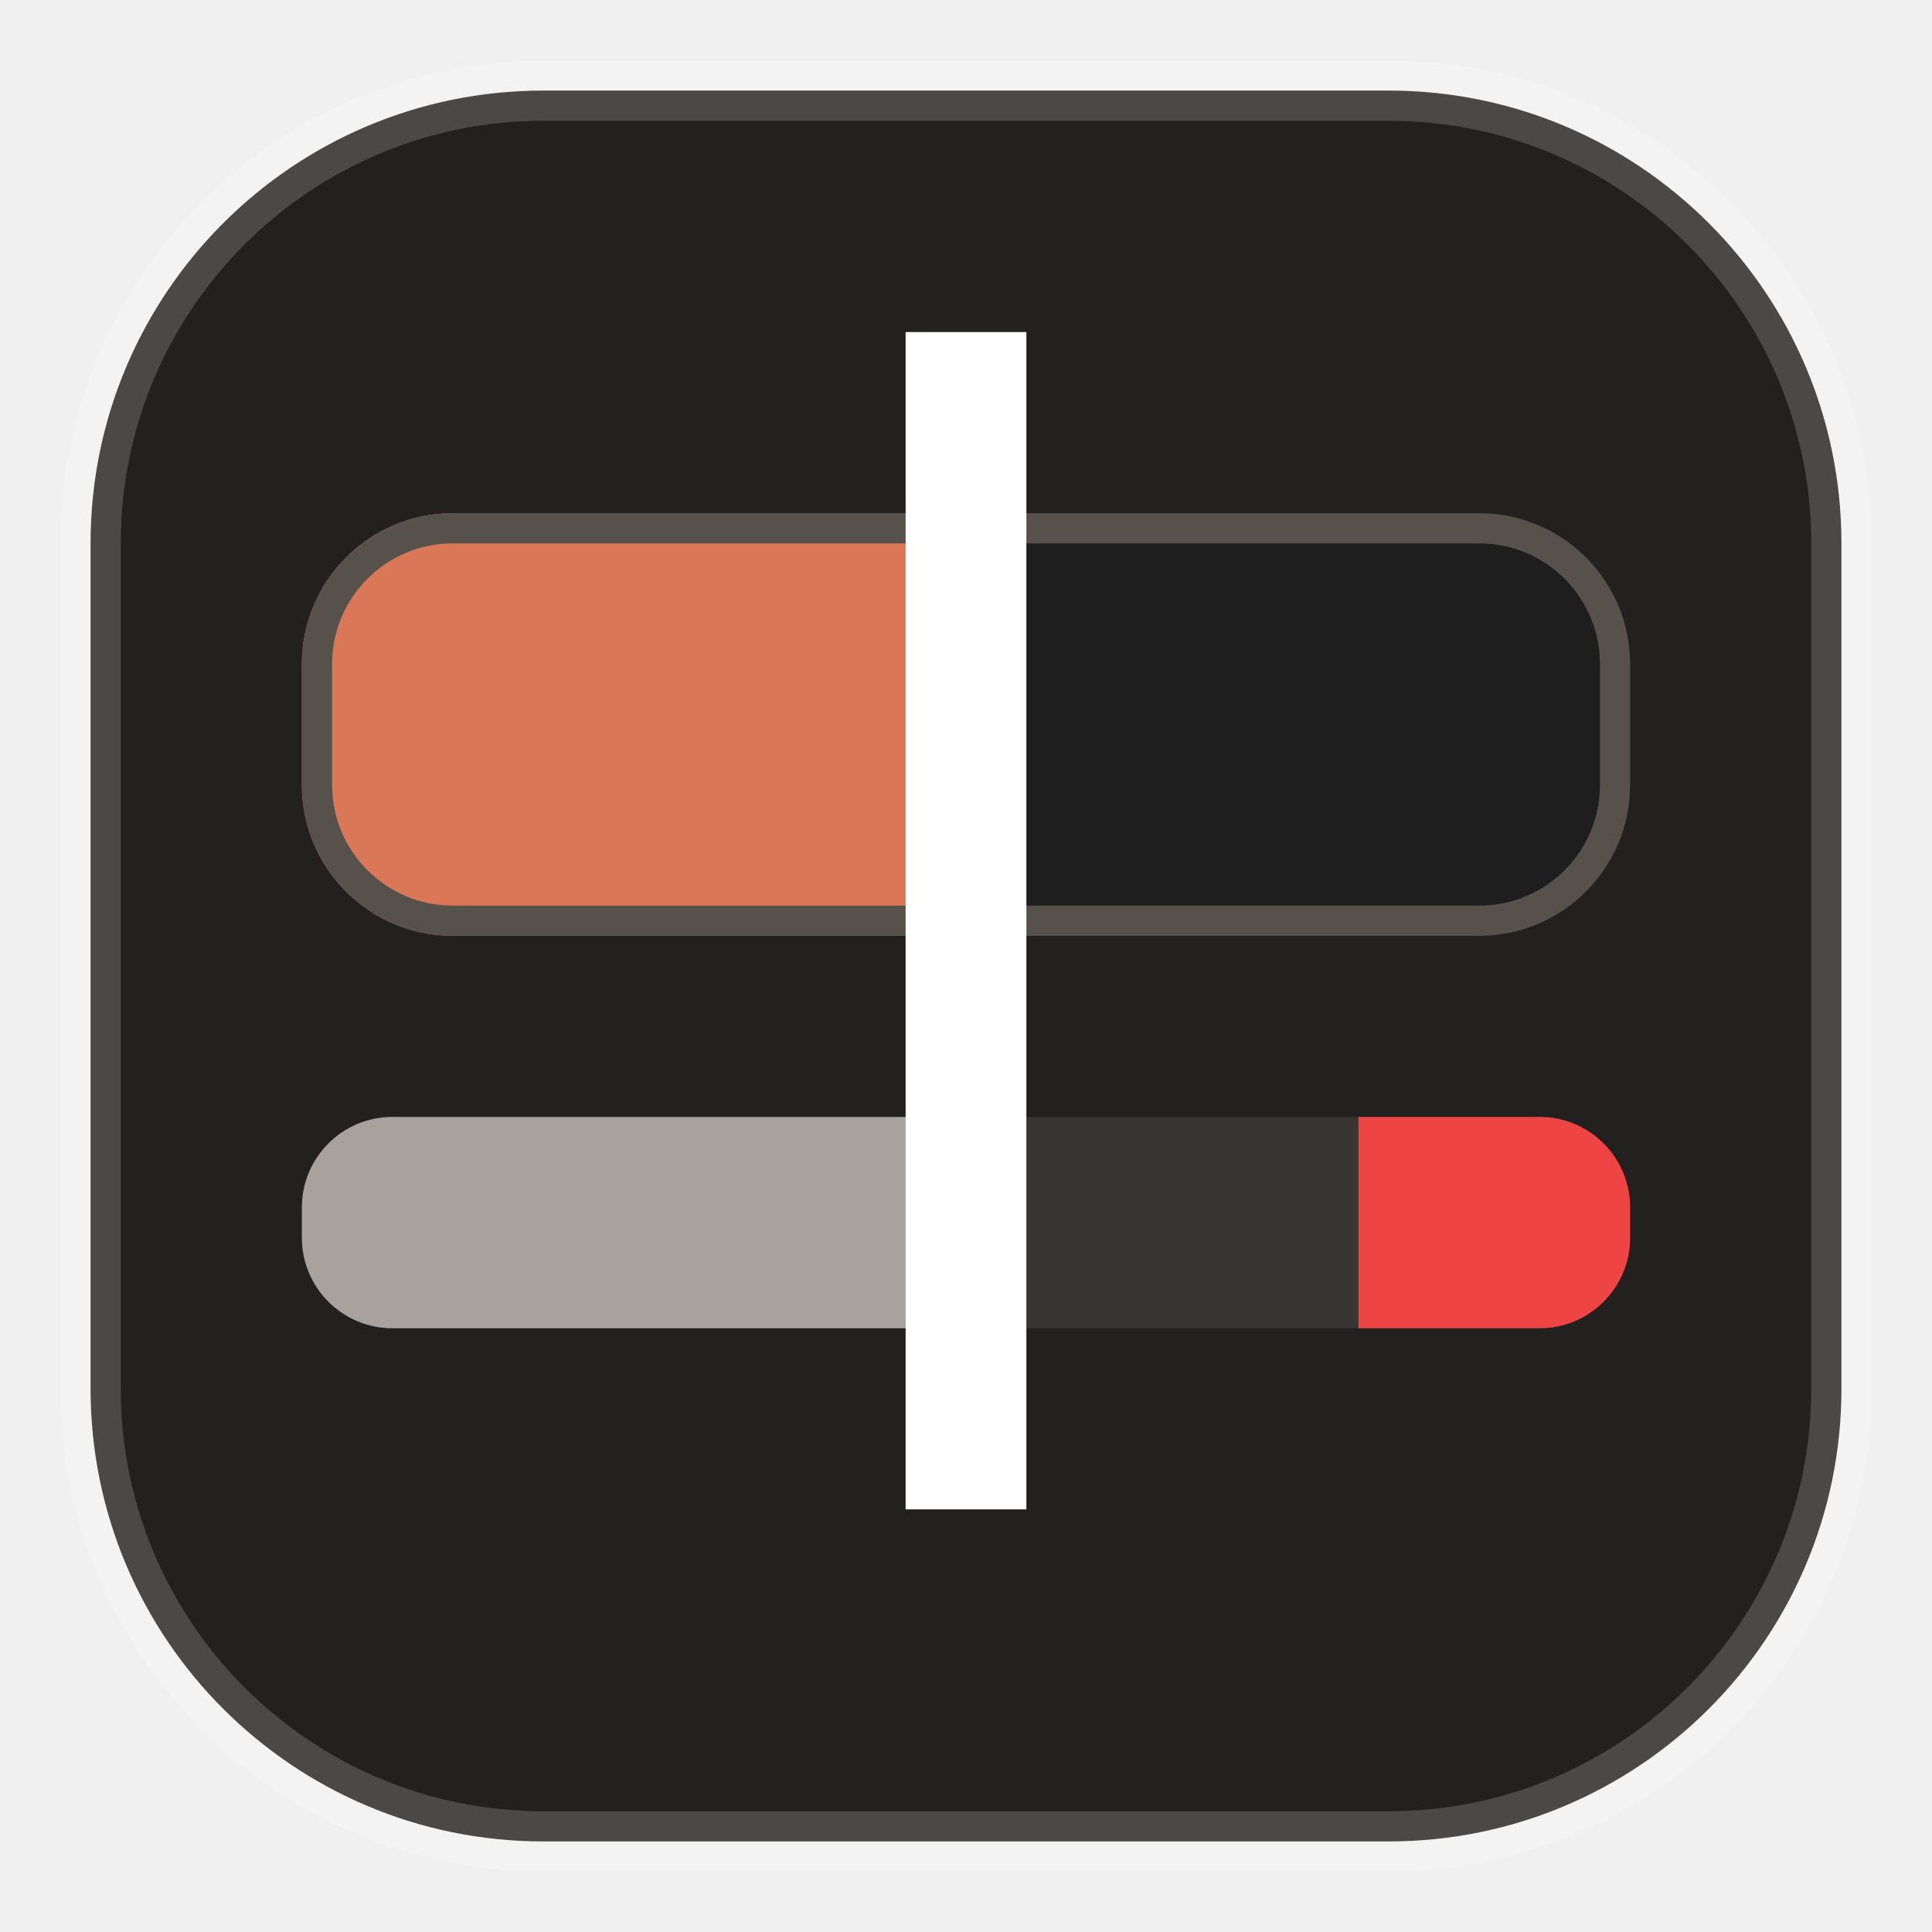
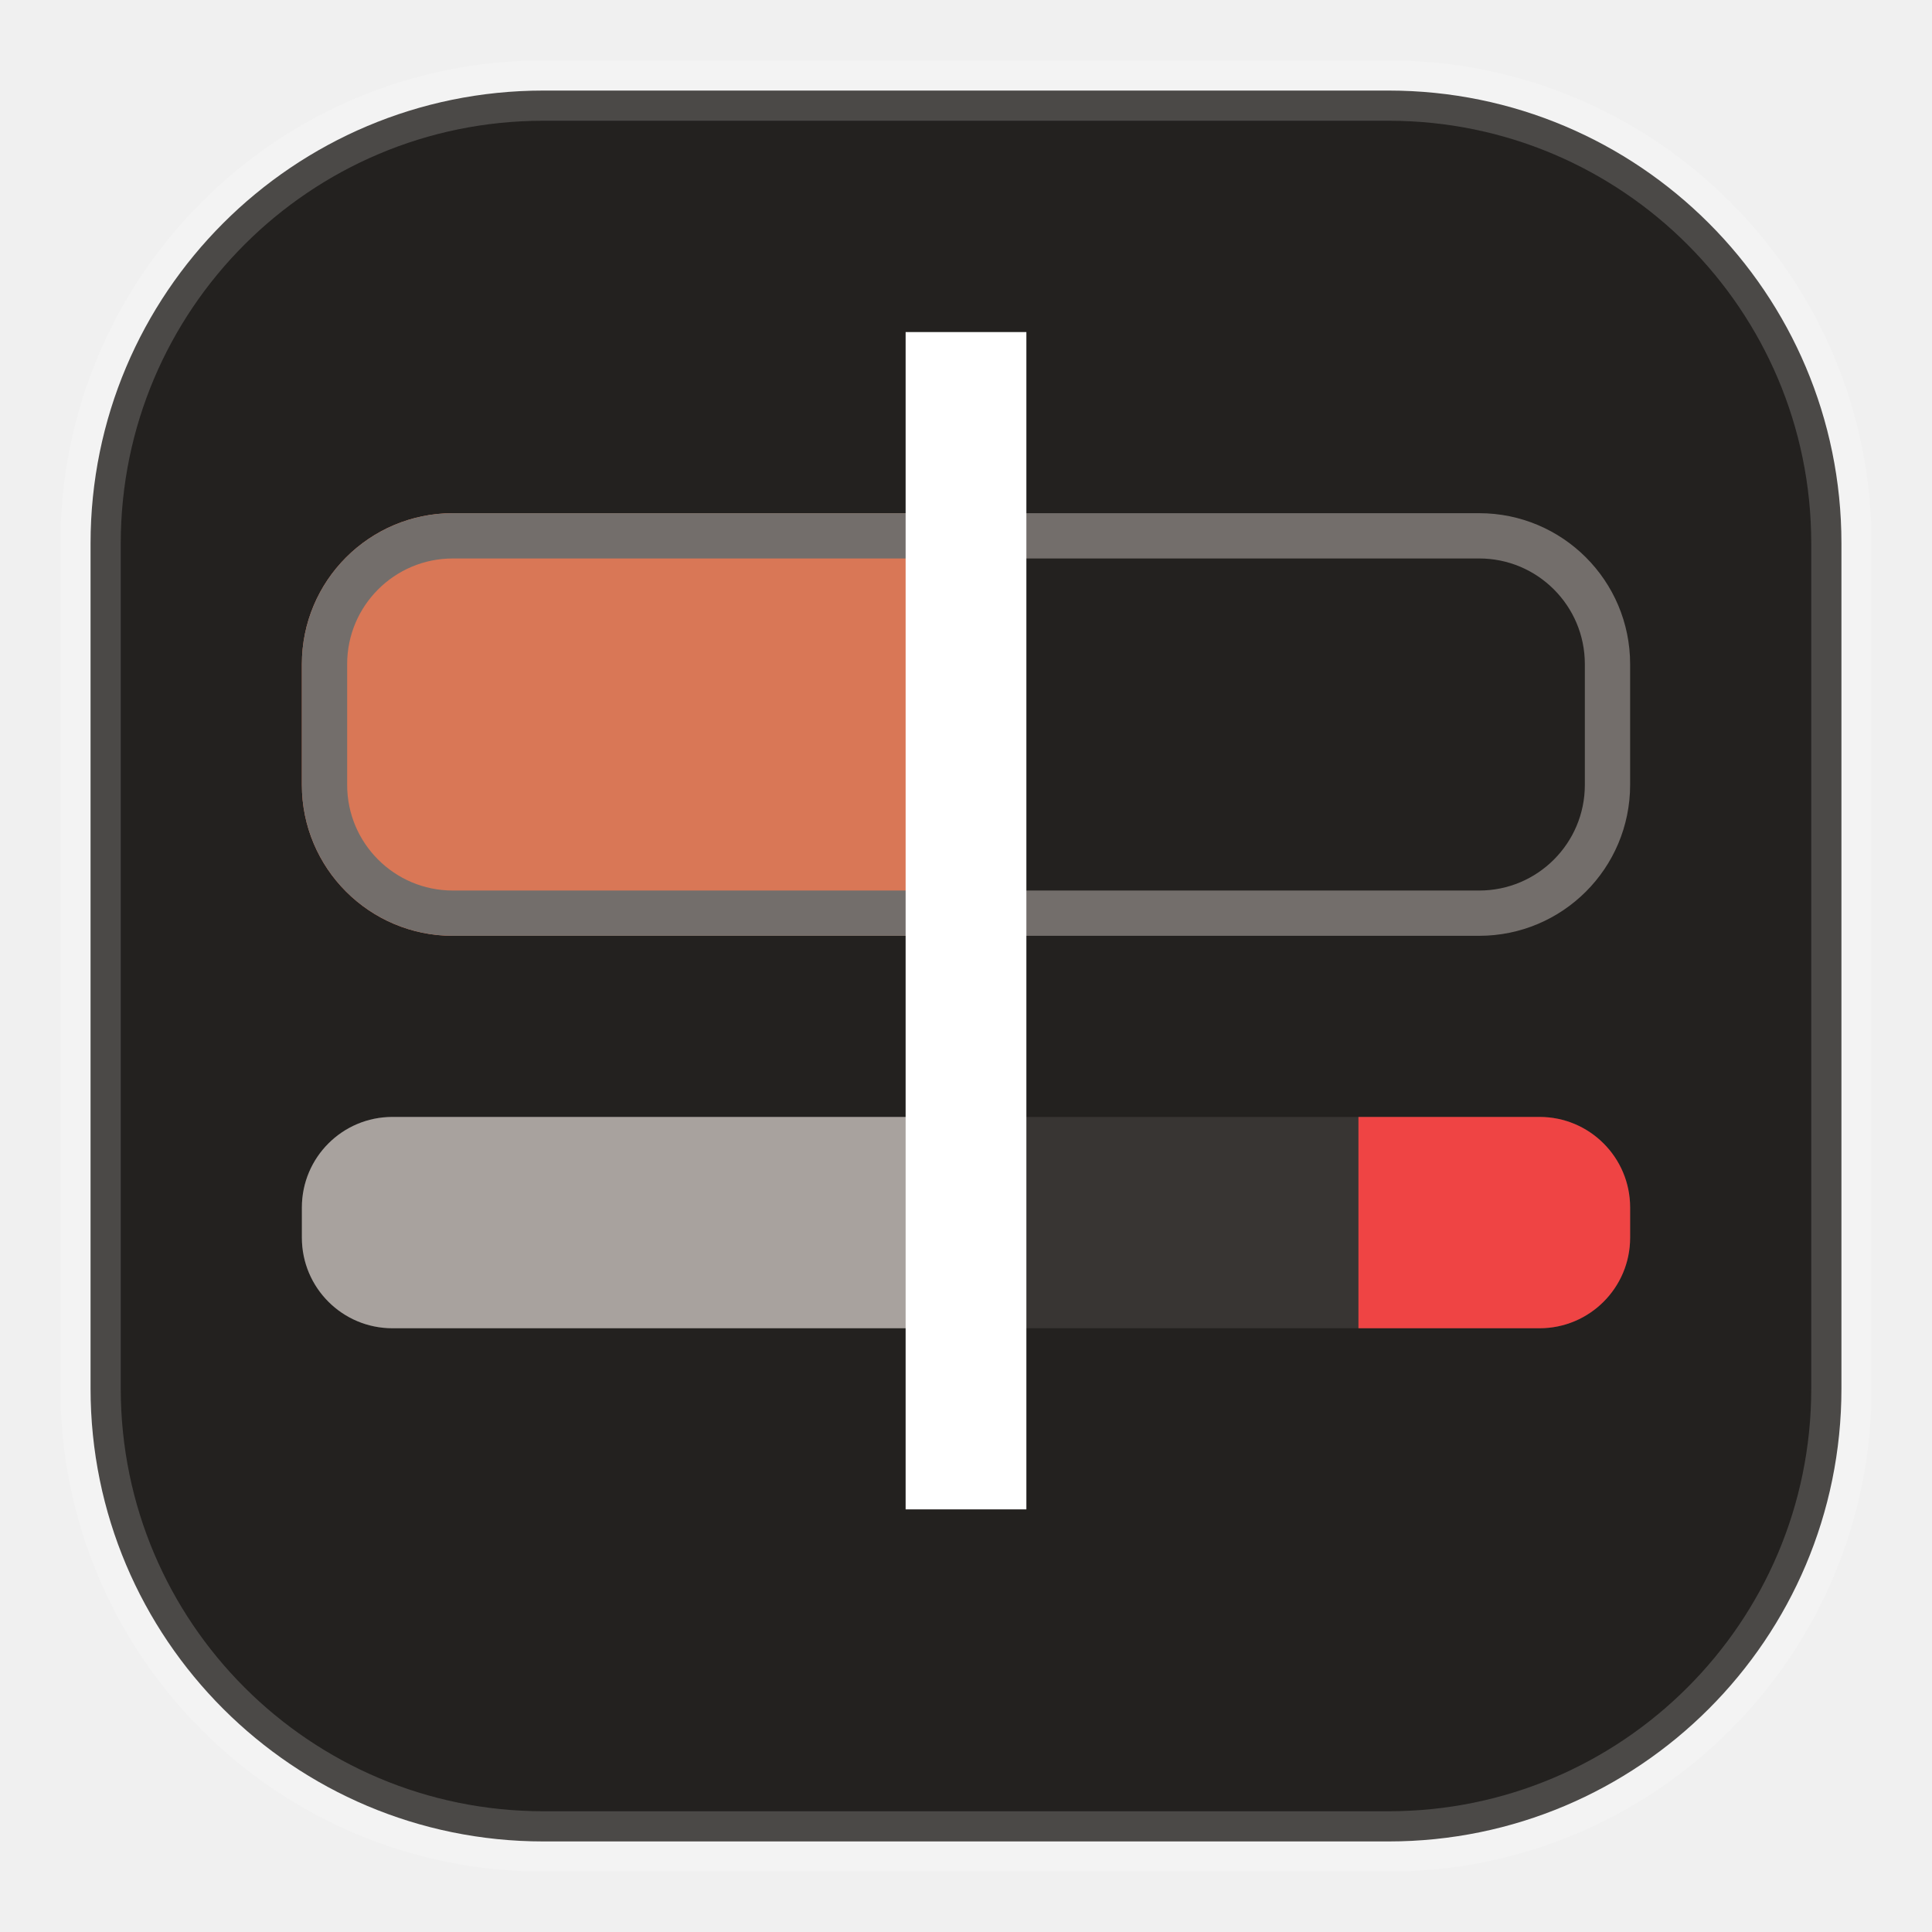
<svg xmlns="http://www.w3.org/2000/svg" viewBox="0 0 64 64" width="256" height="256">
  <defs>
    <clipPath id="top-rail">
      <rect x="10" y="17" width="44" height="14" rx="5" />
    </clipPath>
    <clipPath id="time-rail">
      <rect x="10" y="37" width="44" height="7" rx="3" />
    </clipPath>
  </defs>
  <rect x="3" y="3" width="58" height="58" rx="15" fill="#23211F" stroke="#FFFFFF" stroke-opacity="0.18" stroke-width="2" />
  <g clip-path="url(#top-rail)">
-     <rect x="10" y="17" width="44" height="14" fill="#1E1E1E" />
    <rect x="10" y="17" width="22" height="14" fill="#D97756" />
  </g>
-   <rect x="10.5" y="17.5" width="43" height="13" rx="4.5" fill="none" stroke="#57514C" stroke-width="1" />
+   <rect x="10.75" y="17.75" width="42.5" height="12.5" rx="4.25" fill="none" stroke="#736E6B" stroke-width="1.5" />
  <g clip-path="url(#time-rail)">
    <rect x="10" y="37" width="44" height="7" fill="#383533" />
    <rect x="10" y="37" width="22" height="7" fill="#A8A29E" />
    <rect x="45" y="37" width="9" height="7" fill="#EF4444" />
  </g>
  <rect x="30" y="11" width="4" height="39" fill="#FFFFFF" />
</svg>
